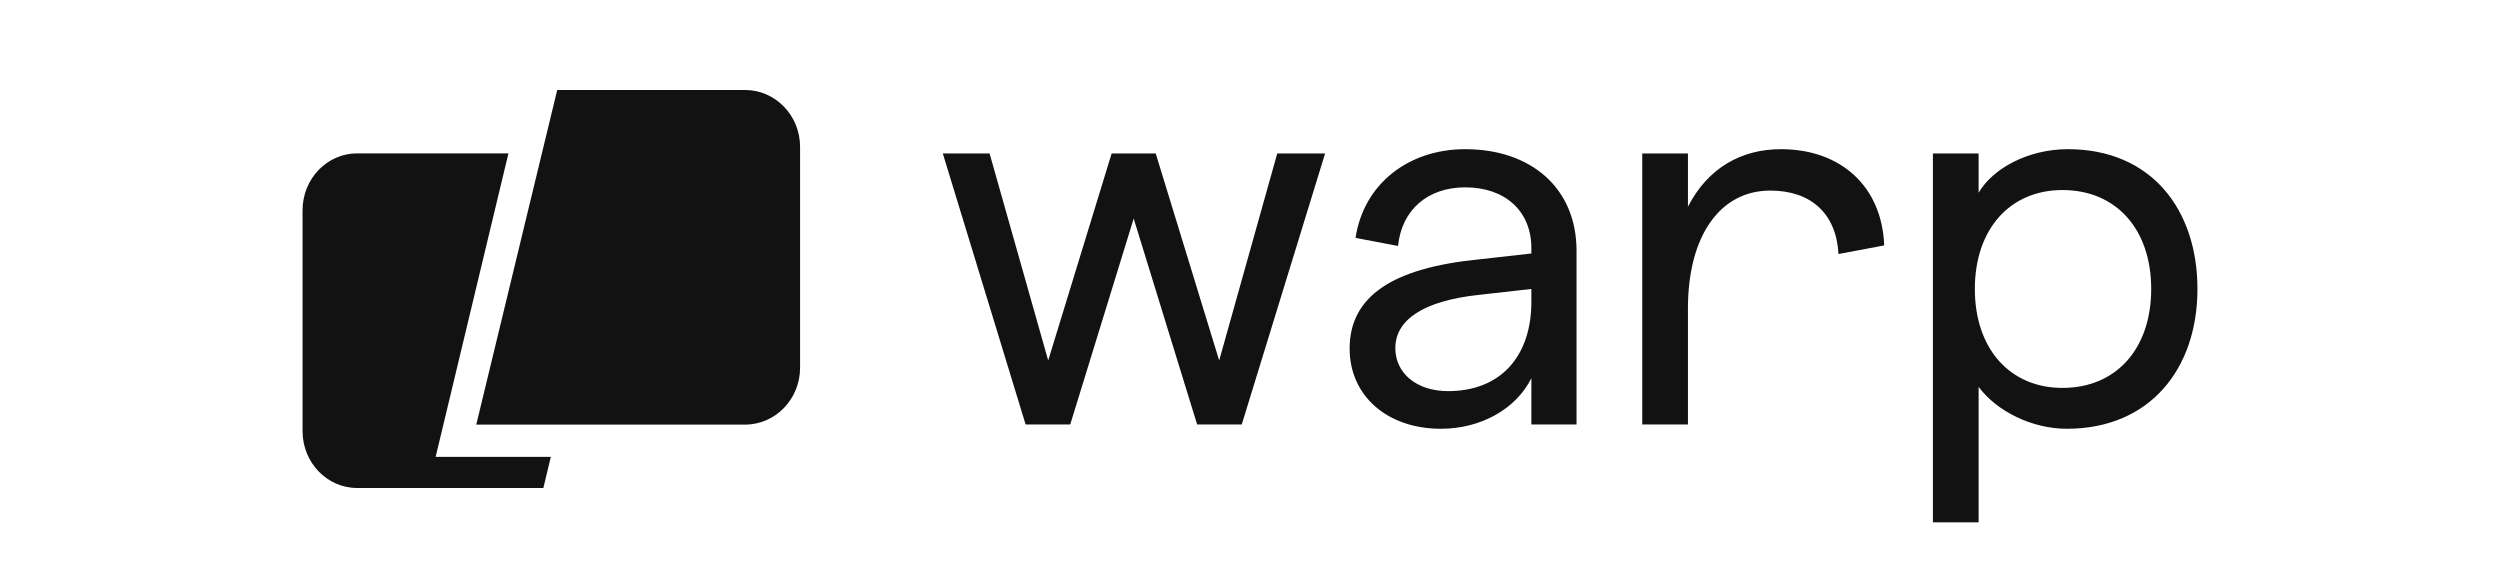
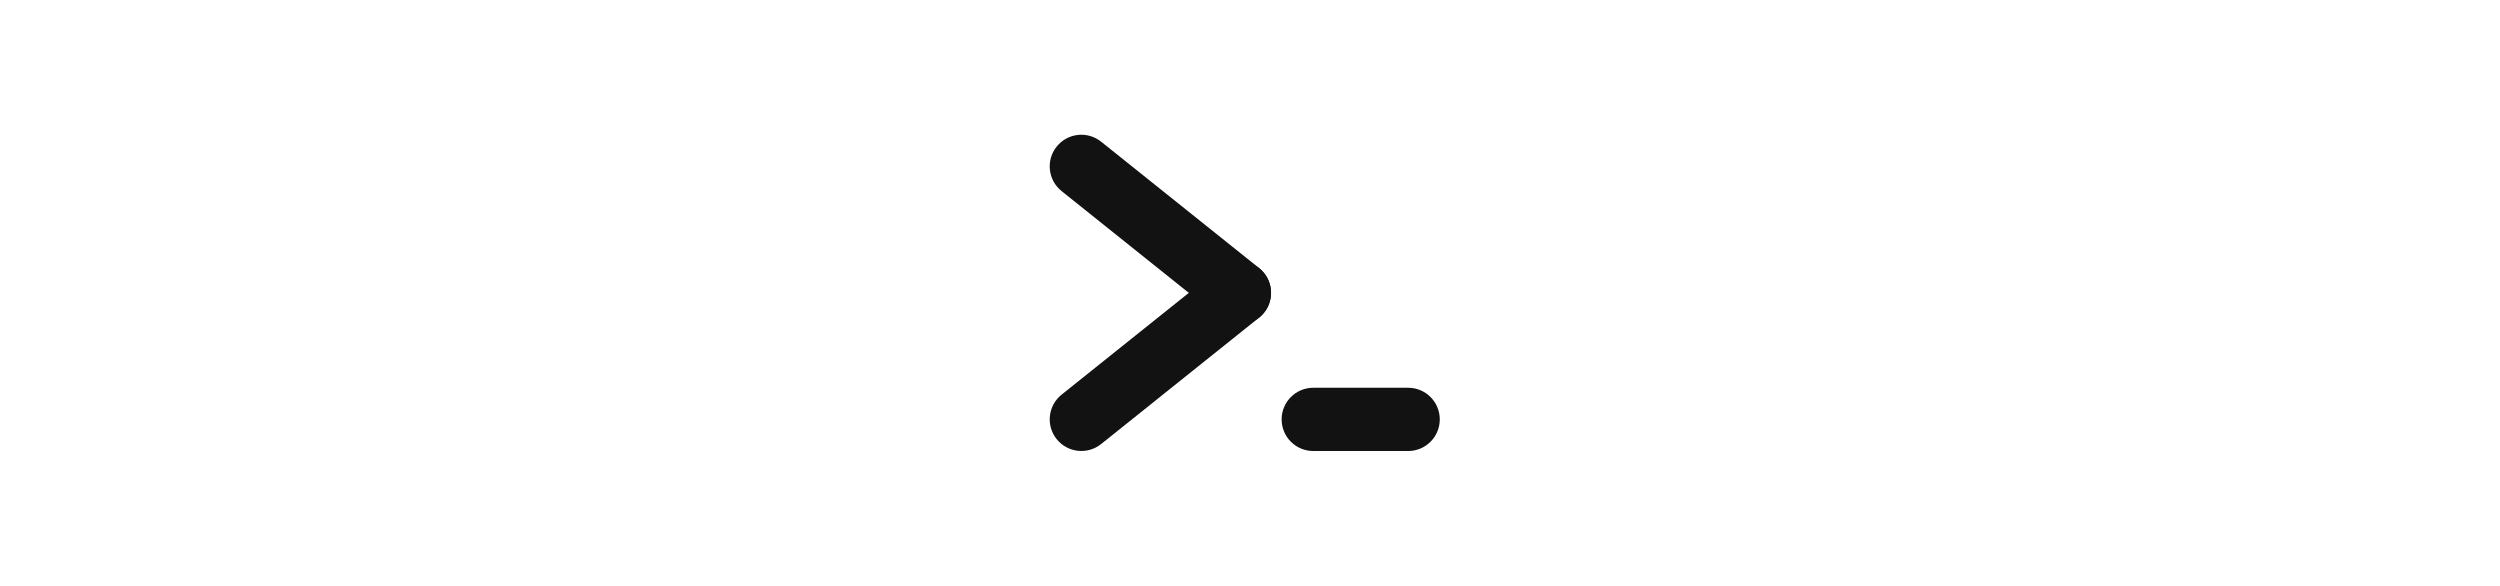
<svg xmlns="http://www.w3.org/2000/svg" width="764" height="179" viewBox="0 0 764 179" fill="none">
-   <path d="M170.286 27.5H227.682C236.973 27.5 244.505 35.283 244.505 44.884V112.374C244.505 121.975 236.973 129.758 227.682 129.758H145.546L170.286 27.5Z" fill="#121212" />
-   <path d="M155.378 46.873H109.141C99.929 46.873 92.461 54.656 92.461 64.257V131.747C92.461 141.348 99.929 149.131 109.141 149.131H166.048L168.33 139.618H133.131L155.378 46.873Z" fill="#121212" />
-   <path d="M313.427 129.717L288.122 46.903H302.418L320.328 110.164L339.717 46.903H353.19L372.58 110.164L390.325 46.903H404.949L379.481 129.717H365.843L346.454 66.785L327.065 129.717H313.427ZM467.986 75.823C467.986 64.485 459.935 57.255 447.776 57.255C436.438 57.255 428.387 63.992 427.237 75.165L414.256 72.701C416.721 56.269 430.359 45.589 447.776 45.589C467.822 45.589 481.789 57.419 481.789 76.644V129.717H467.986V115.586C463.221 125.117 452.377 131.032 440.382 131.032C423.786 131.032 412.449 120.844 412.449 106.549C412.449 90.611 425.429 81.902 451.884 79.273L467.986 77.466V75.823ZM426.415 106.385C426.415 114.108 432.988 119.53 442.518 119.53C458.621 119.53 467.986 108.849 467.986 92.254V88.31L451.884 90.118C435.124 91.925 426.415 97.676 426.415 106.385ZM575.81 75.001L561.843 77.63C561.186 65.306 553.463 58.241 540.975 58.241C525.694 58.241 515.835 72.043 515.835 94.226V129.717H501.869V46.903H515.835V63.17C521.915 51.34 532.102 45.589 544.262 45.589C562.665 45.589 575.152 57.091 575.81 75.001ZM590.697 159.622V46.903H604.664V58.898C609.1 51.34 619.945 45.589 631.94 45.589C657.408 45.589 671.539 63.992 671.539 88.31C671.539 112.629 657.08 131.032 631.611 131.032C621.095 131.032 610.251 125.774 604.664 118.215V159.622H590.697ZM630.297 118.544C646.728 118.544 657.408 106.549 657.408 88.31C657.408 70.072 646.728 58.077 630.297 58.077C614.194 58.077 603.514 70.072 603.514 88.31C603.514 106.549 614.194 118.544 630.297 118.544Z" fill="#121212" />
+   <g transform="translate(301.450 8.950) scale(1.611)" fill="#121212">
+     <rect x="7.8" y="32" width="50.4" height="12" rx="6" transform="rotate(38.66 33 38)" />
+     <rect x="7.8" y="56" width="50.4" height="12" rx="6" transform="rotate(-38.66 33 62)" />
+     <rect x="56" y="68" width="30" height="12" rx="6" />
+   </g>
</svg>
